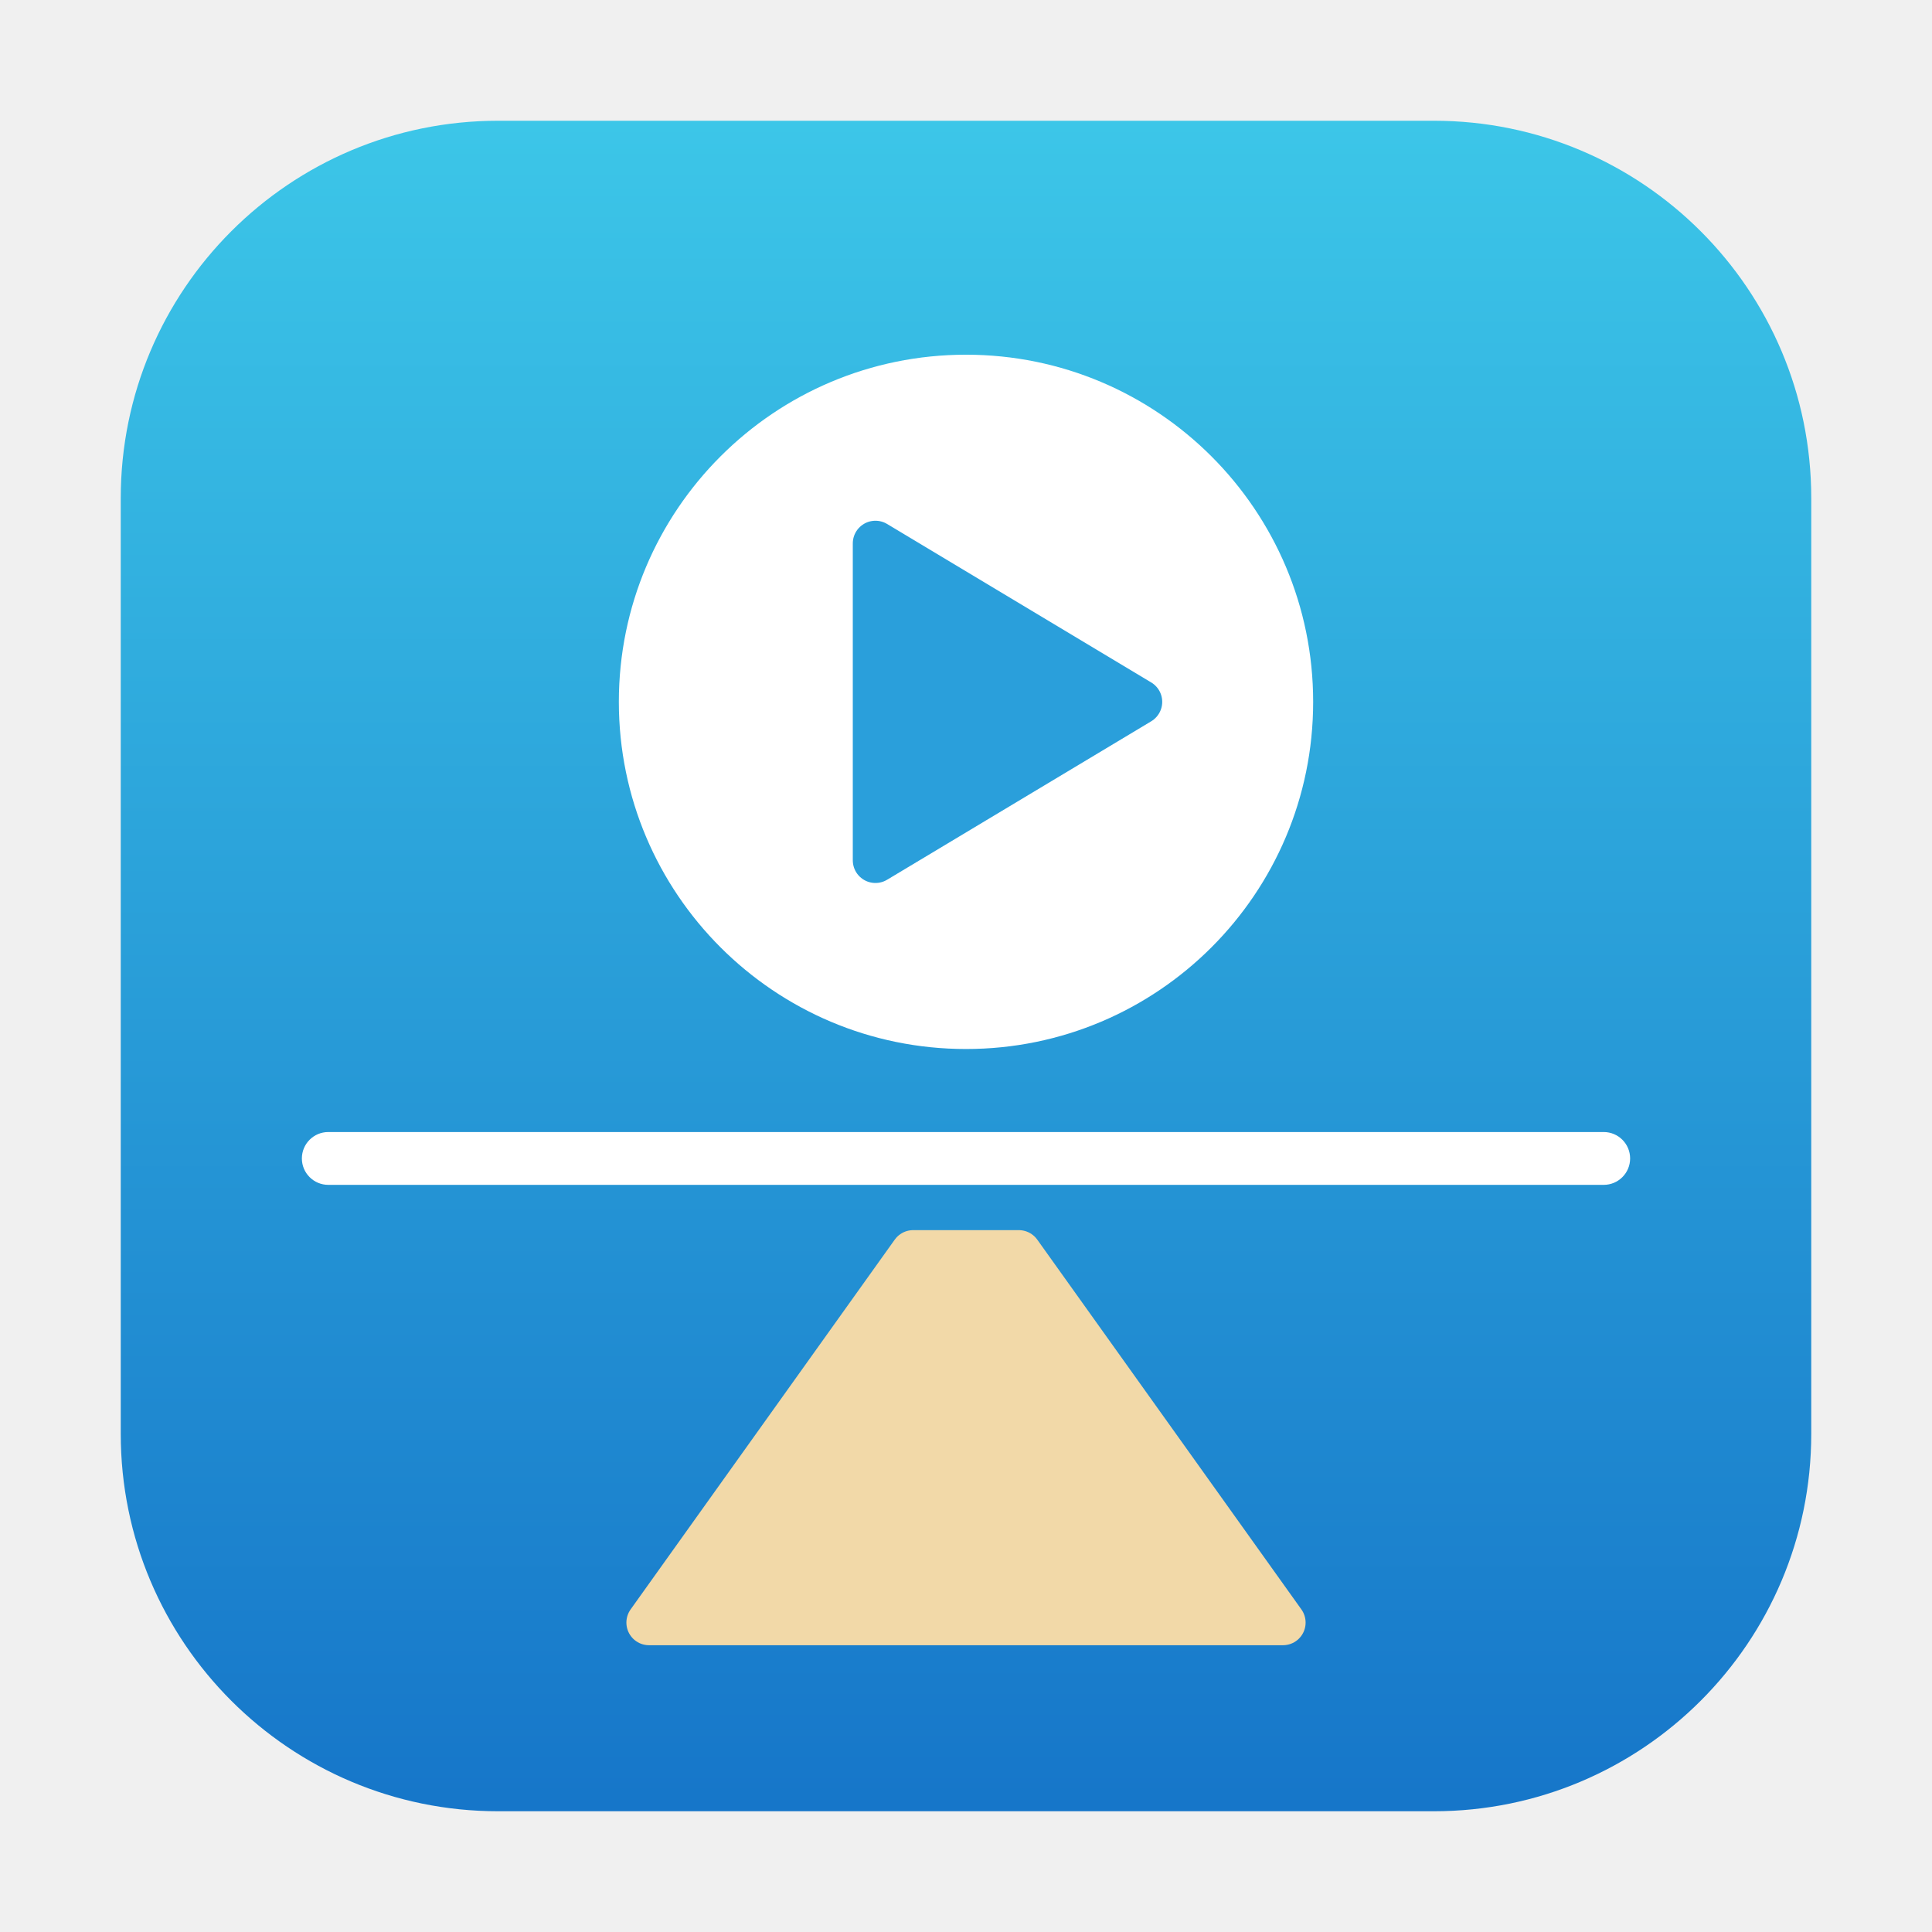
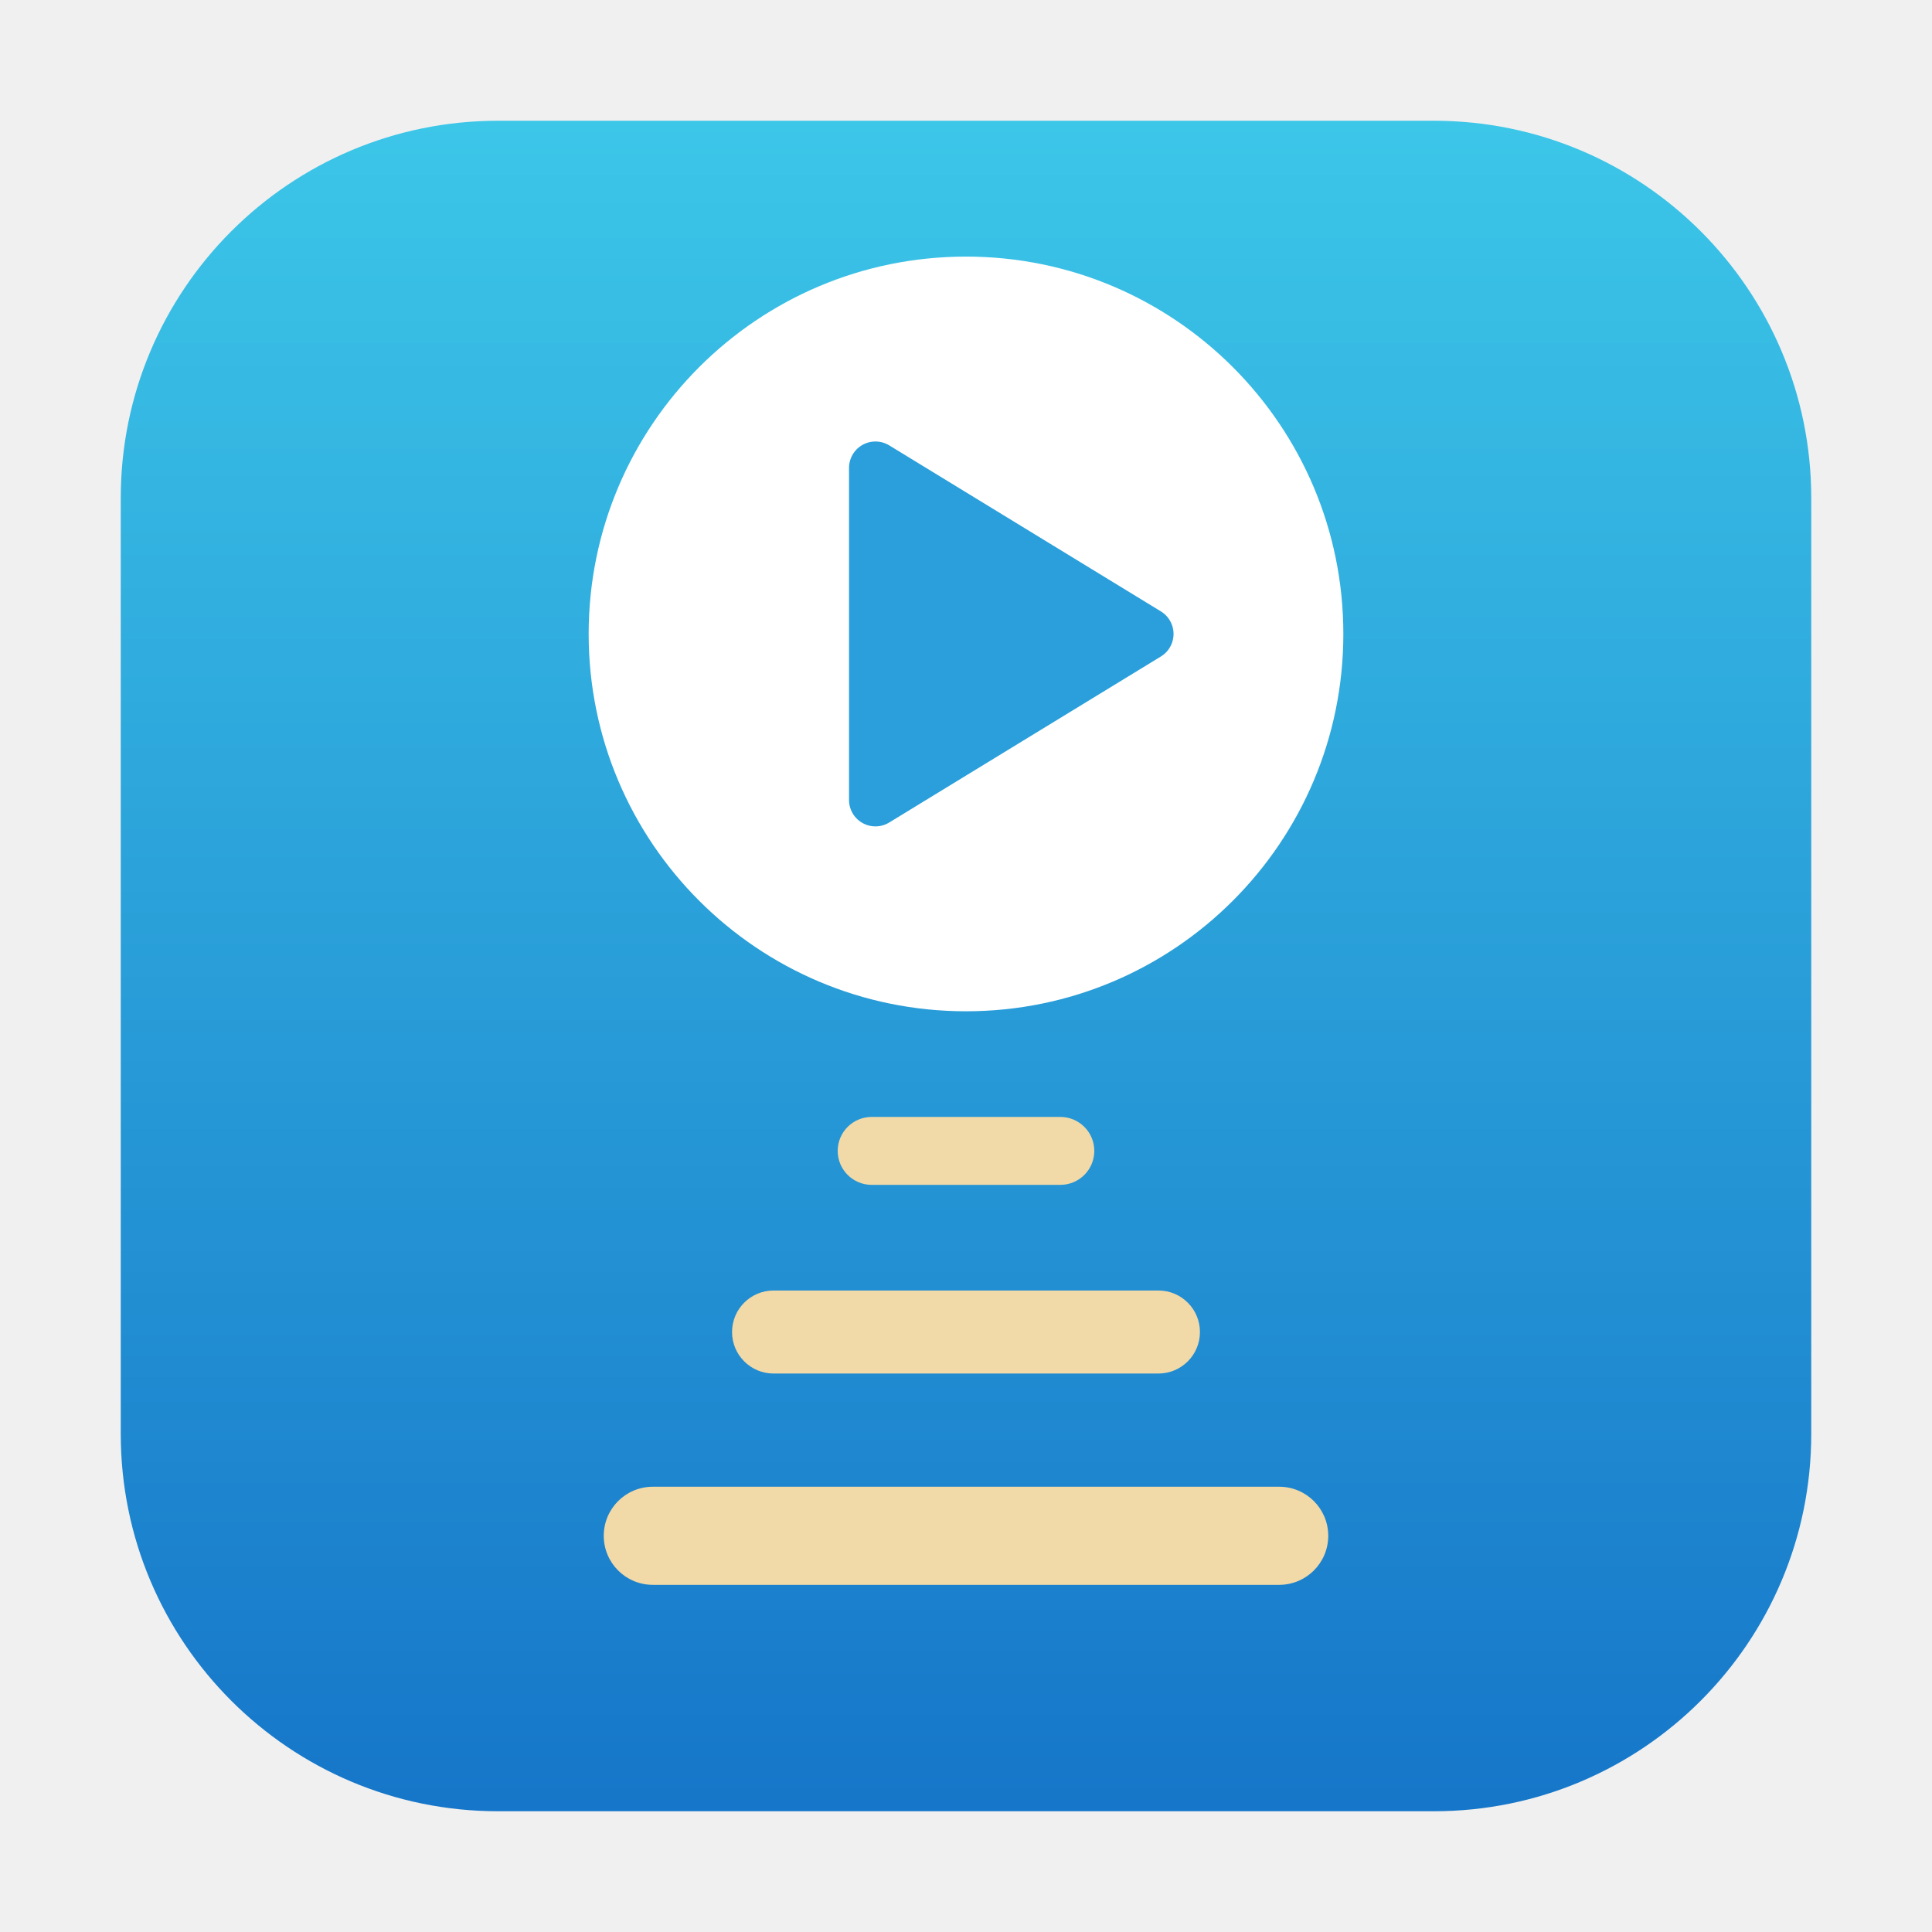
<svg xmlns="http://www.w3.org/2000/svg" viewBox="0 0 512 512">
  <defs>
    <clipPath id="c">
      <rect x="32" y="32" width="448" height="448" rx="100" />
    </clipPath>
    <linearGradient id="bg" x1="0" y1="0" x2="0" y2="1">
      <stop offset="0" stop-color="#3CC6E8" />
      <stop offset="1" stop-color="#1676C9" />
    </linearGradient>
  </defs>
  <g clip-path="url(#c)">
    <rect x="32" y="32" width="448" height="448" fill="url(#bg)" />
-     <circle cx="256" cy="186" r="92" fill="#fff" />
-     <path d="M232 144 L302 186 L232 228 Z" fill="#2A9FDB" stroke="#2A9FDB" stroke-width="12" stroke-linejoin="round" />
-     <rect x="80" y="300" width="352" height="14" rx="7" fill="#fff" />
-     <path d="M172 430 L242 332 H270 L340 430 Z" fill="#F2D9A8" stroke="#F2D9A8" stroke-width="12" stroke-linejoin="round" />
+     <circle cx="256" cy="168" r="100" fill="#fff" />
+     <path d="M232 124 L304 168 L232 212 Z" fill="#2A9FDB" stroke="#2A9FDB" stroke-width="14" stroke-linejoin="round" />
+     <g fill="#F2D9A8">
+       <rect x="222" y="296" width="68" height="18" rx="9" />
+       <rect x="194" y="342" width="124" height="22" rx="11" />
+       <rect x="160" y="394" width="192" height="26" rx="13" />
+     </g>
  </g>
</svg>
